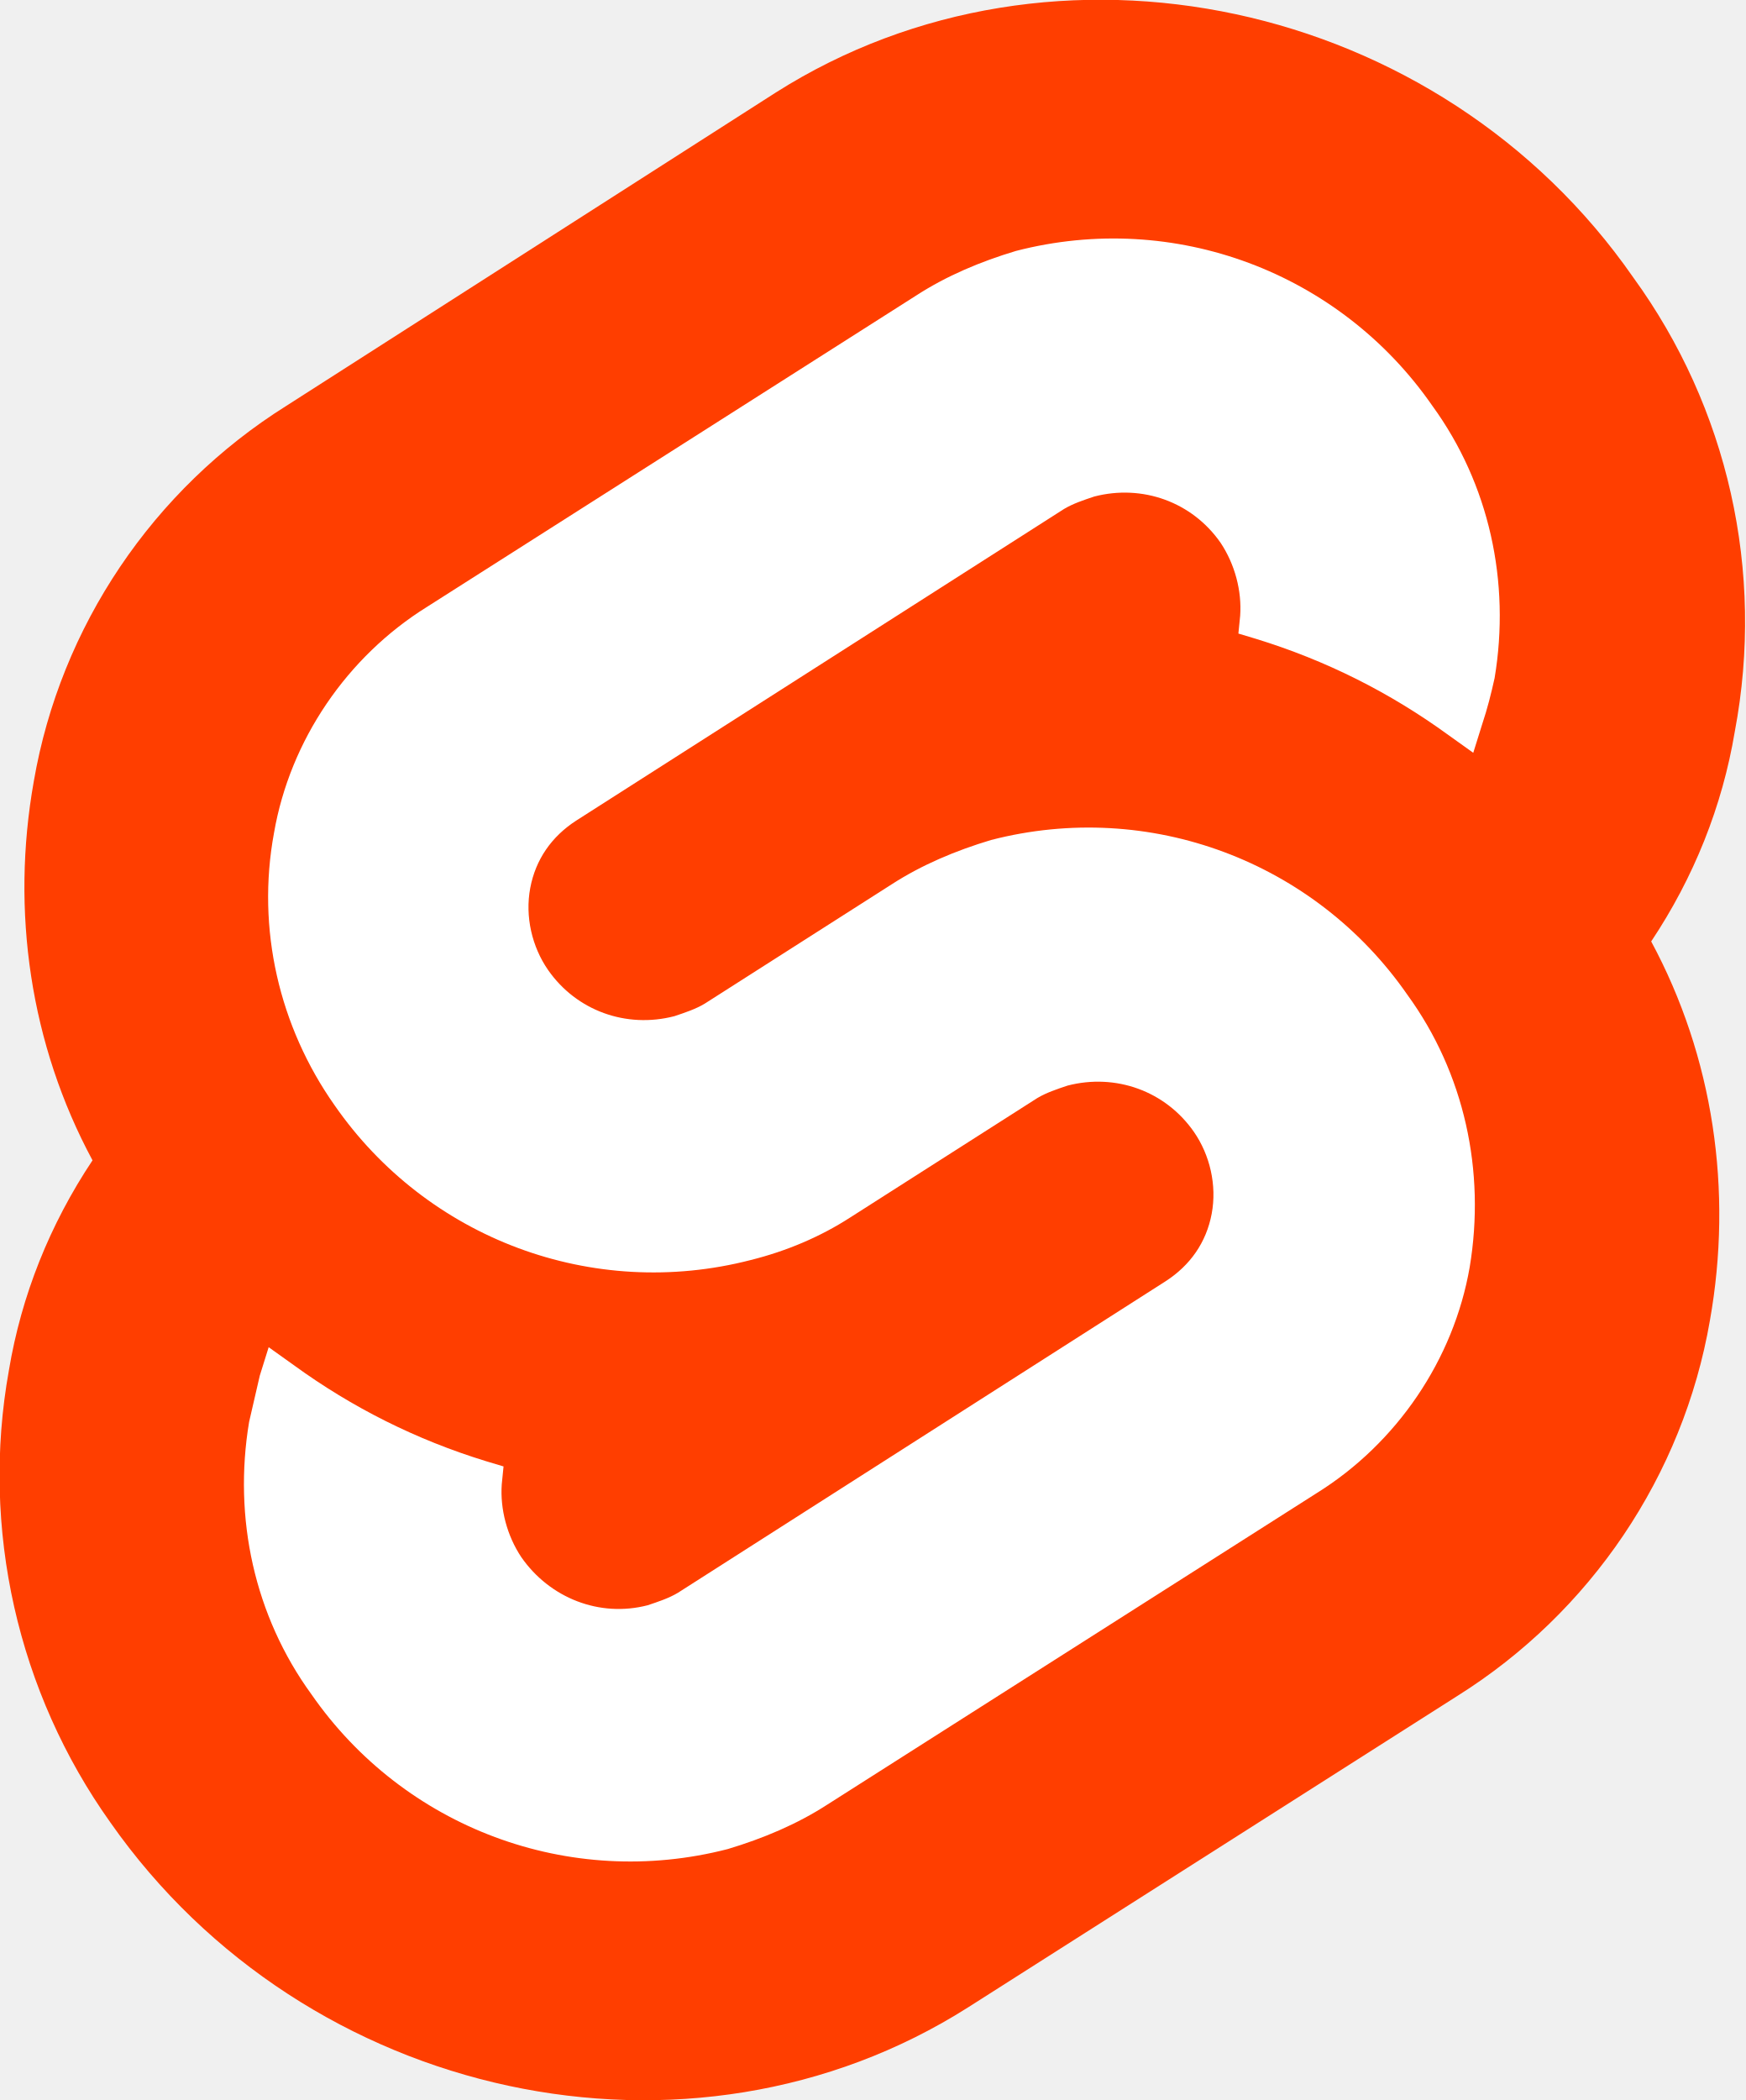
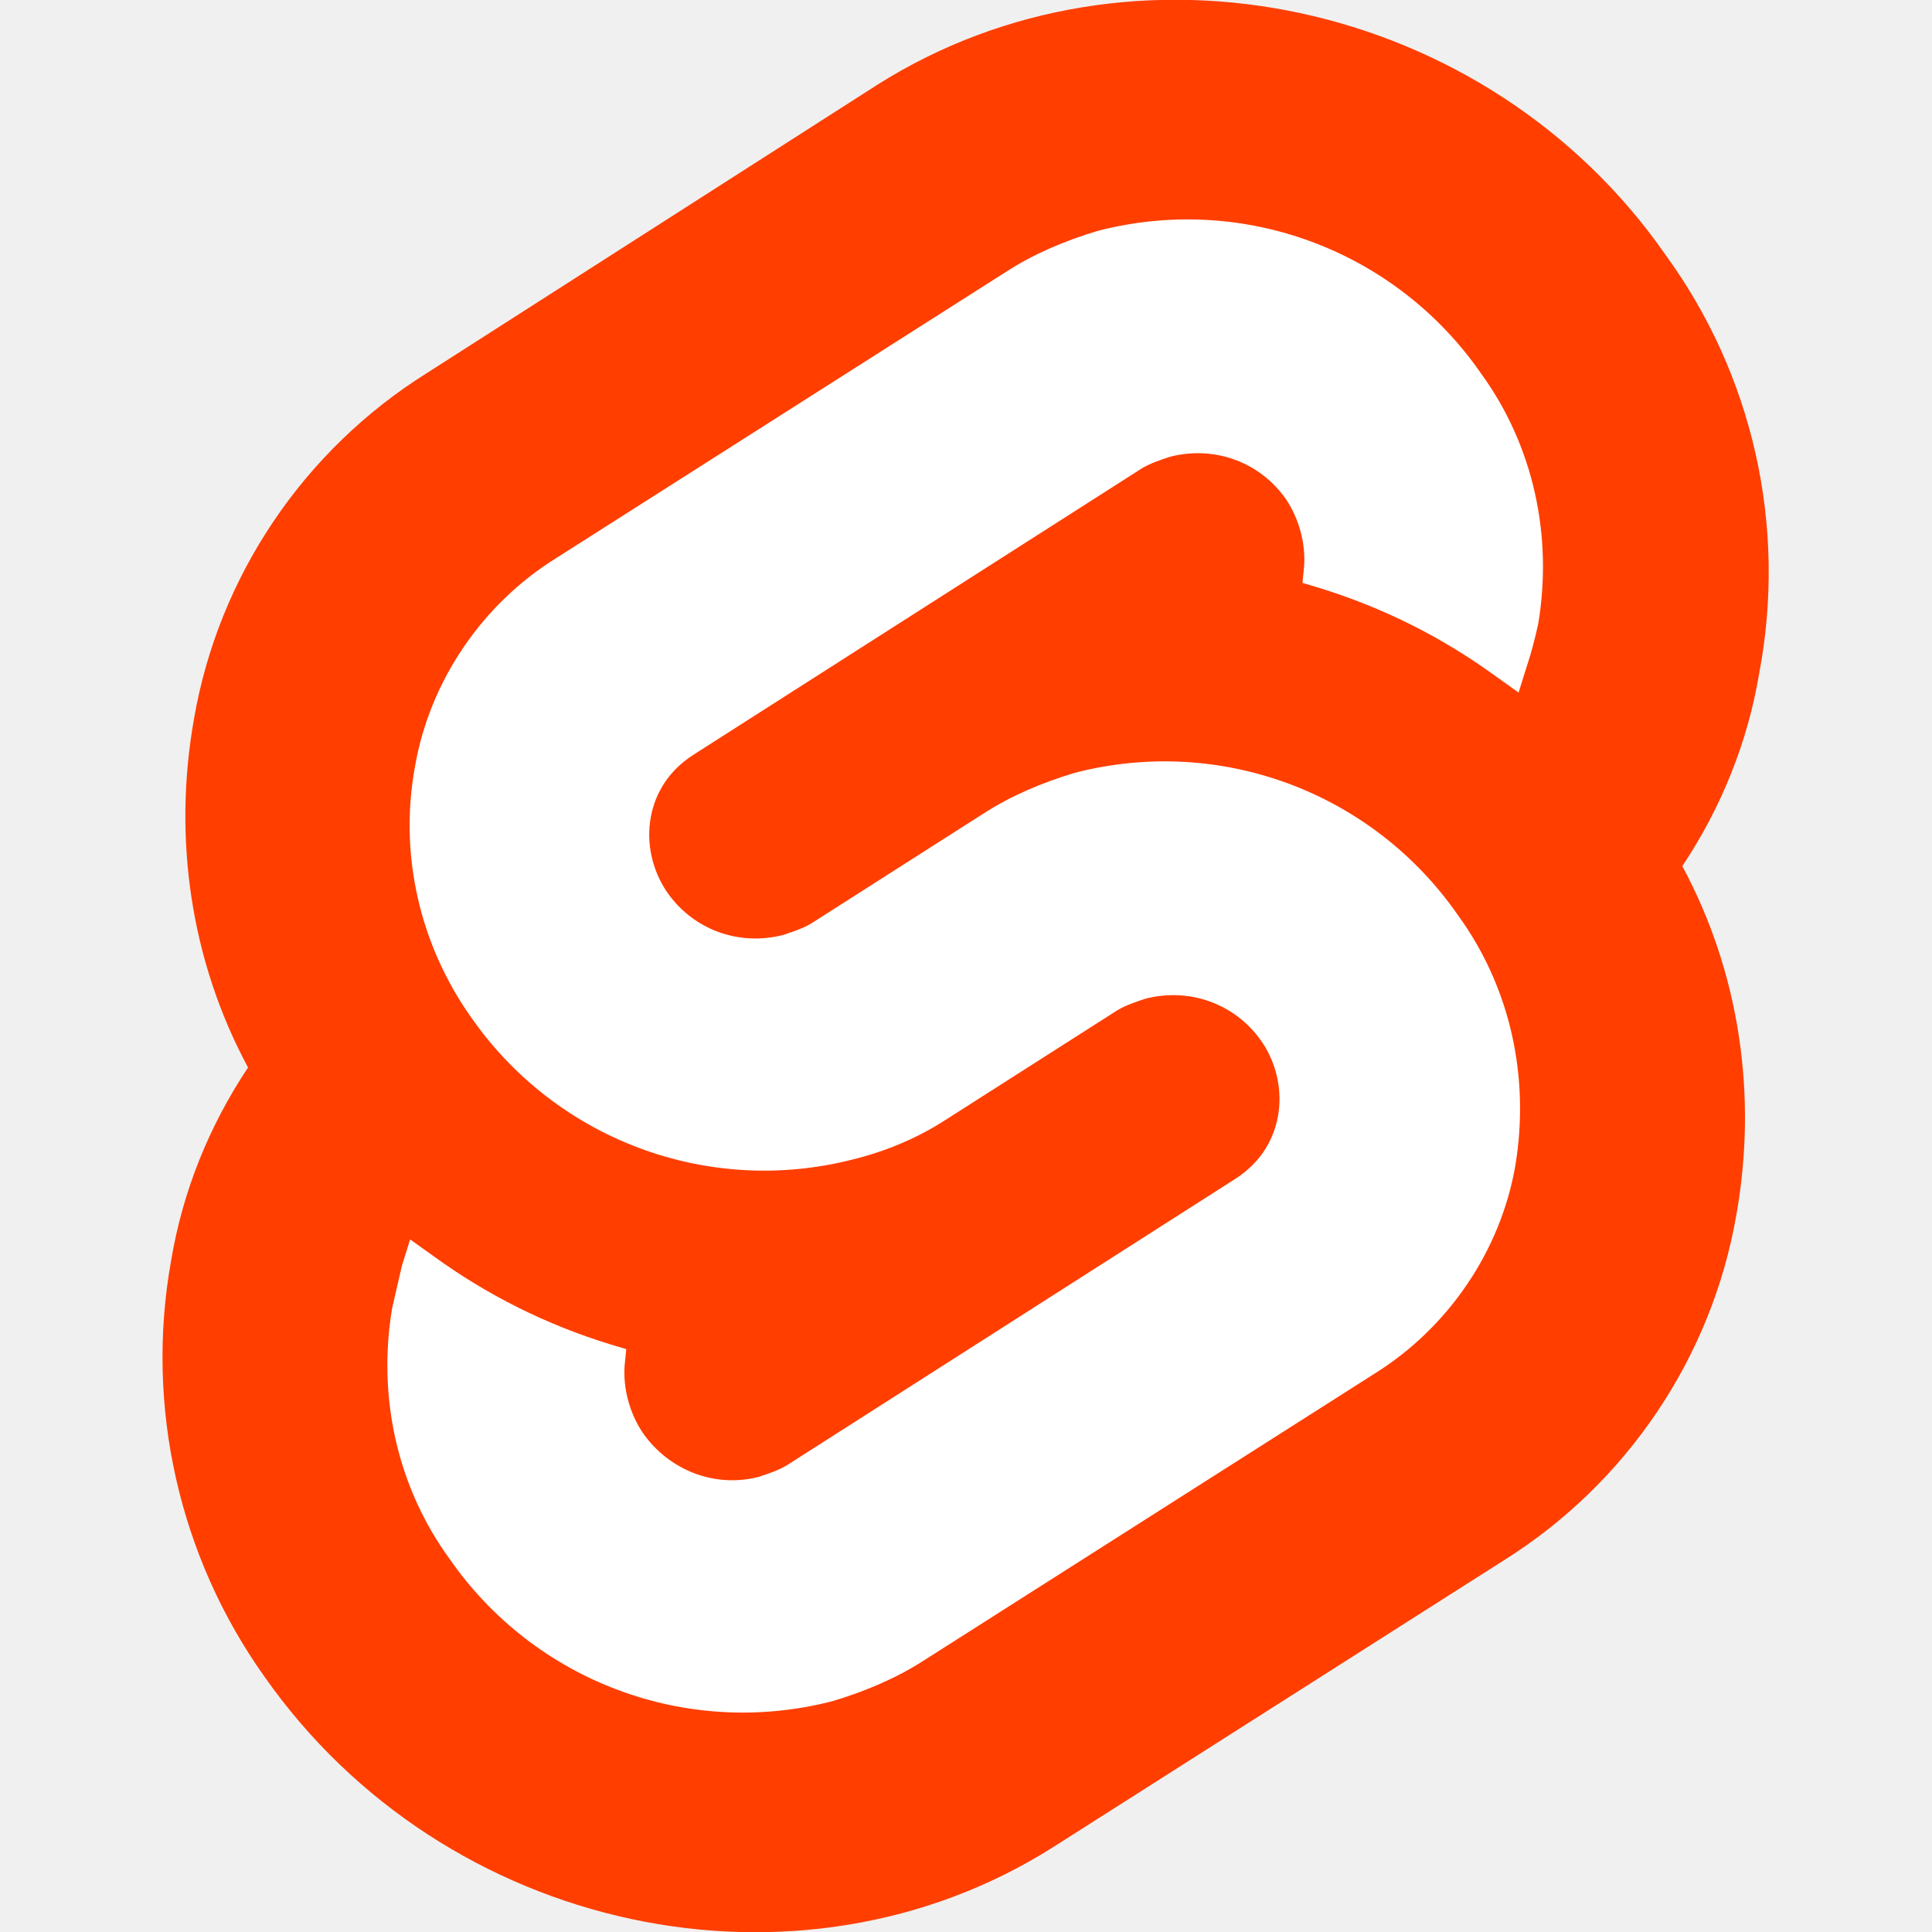
- <svg xmlns="http://www.w3.org/2000/svg" version="1.1" id="Layer_1" x="0px" y="0px" viewBox="0 0 98.1 118" style="enable-background:new 0 0 98.1 118;" xml:space="preserve">
+ <svg xmlns="http://www.w3.org/2000/svg" version="1.1" id="Layer_1" x="0px" y="0px" width="100" height="100" viewBox="0 0 98.1 118" style="enable-background:new 0 0 98.1 118;" xml:space="preserve">
  <style type="text/css">
	.st0{fill:#FF3E00;}
	.st1{fill:#FFFFFF;}
</style>
  <path class="st0" d="M91.8,15.6C80.9-0.1,59.2-4.7,43.6,5.2L16.1,22.8C8.6,27.5,3.4,35.2,1.9,43.9c-1.3,7.3-0.2,14.8,3.3,21.3  c-2.4,3.6-4,7.6-4.7,11.8c-1.6,8.9,0.5,18.1,5.7,25.4c11,15.7,32.6,20.3,48.2,10.4l27.5-17.5c7.5-4.7,12.7-12.4,14.2-21.1  c1.3-7.3,0.2-14.8-3.3-21.3c2.4-3.6,4-7.6,4.7-11.8C99.2,32.1,97.1,22.9,91.8,15.6" />
  <path class="st1" d="M40.9,103.9c-8.9,2.3-18.2-1.2-23.4-8.7c-3.2-4.4-4.4-9.9-3.5-15.3c0.2-0.9,0.4-1.7,0.6-2.6l0.5-1.6l1.4,1  c3.3,2.4,6.9,4.2,10.8,5.4l1,0.3l-0.1,1c-0.1,1.4,0.3,2.9,1.1,4.1c1.6,2.3,4.4,3.4,7.1,2.7c0.6-0.2,1.2-0.4,1.7-0.7L65.5,72  c1.4-0.9,2.3-2.2,2.6-3.8c0.3-1.6-0.1-3.3-1-4.6c-1.6-2.3-4.4-3.3-7.1-2.6c-0.6,0.2-1.2,0.4-1.7,0.7l-10.5,6.7  c-1.7,1.1-3.6,1.9-5.6,2.4c-8.9,2.3-18.2-1.2-23.4-8.7c-3.1-4.4-4.4-9.9-3.4-15.3c0.9-5.2,4.1-9.9,8.6-12.7l27.5-17.5  c1.7-1.1,3.6-1.9,5.6-2.5c8.9-2.3,18.2,1.2,23.4,8.7c3.2,4.4,4.4,9.9,3.5,15.3c-0.2,0.9-0.4,1.7-0.7,2.6l-0.5,1.6l-1.4-1  c-3.3-2.4-6.9-4.2-10.8-5.4l-1-0.3l0.1-1c0.1-1.4-0.3-2.9-1.1-4.1c-1.6-2.3-4.4-3.3-7.1-2.6c-0.6,0.2-1.2,0.4-1.7,0.7L32.4,46.1  c-1.4,0.9-2.3,2.2-2.6,3.8s0.1,3.3,1,4.6c1.6,2.3,4.4,3.3,7.1,2.6c0.6-0.2,1.2-0.4,1.7-0.7l10.5-6.7c1.7-1.1,3.6-1.9,5.6-2.5  c8.9-2.3,18.2,1.2,23.4,8.7c3.2,4.4,4.4,9.9,3.5,15.3c-0.9,5.2-4.1,9.9-8.6,12.7l-27.5,17.5C44.8,102.5,42.9,103.3,40.9,103.9" />
</svg>
